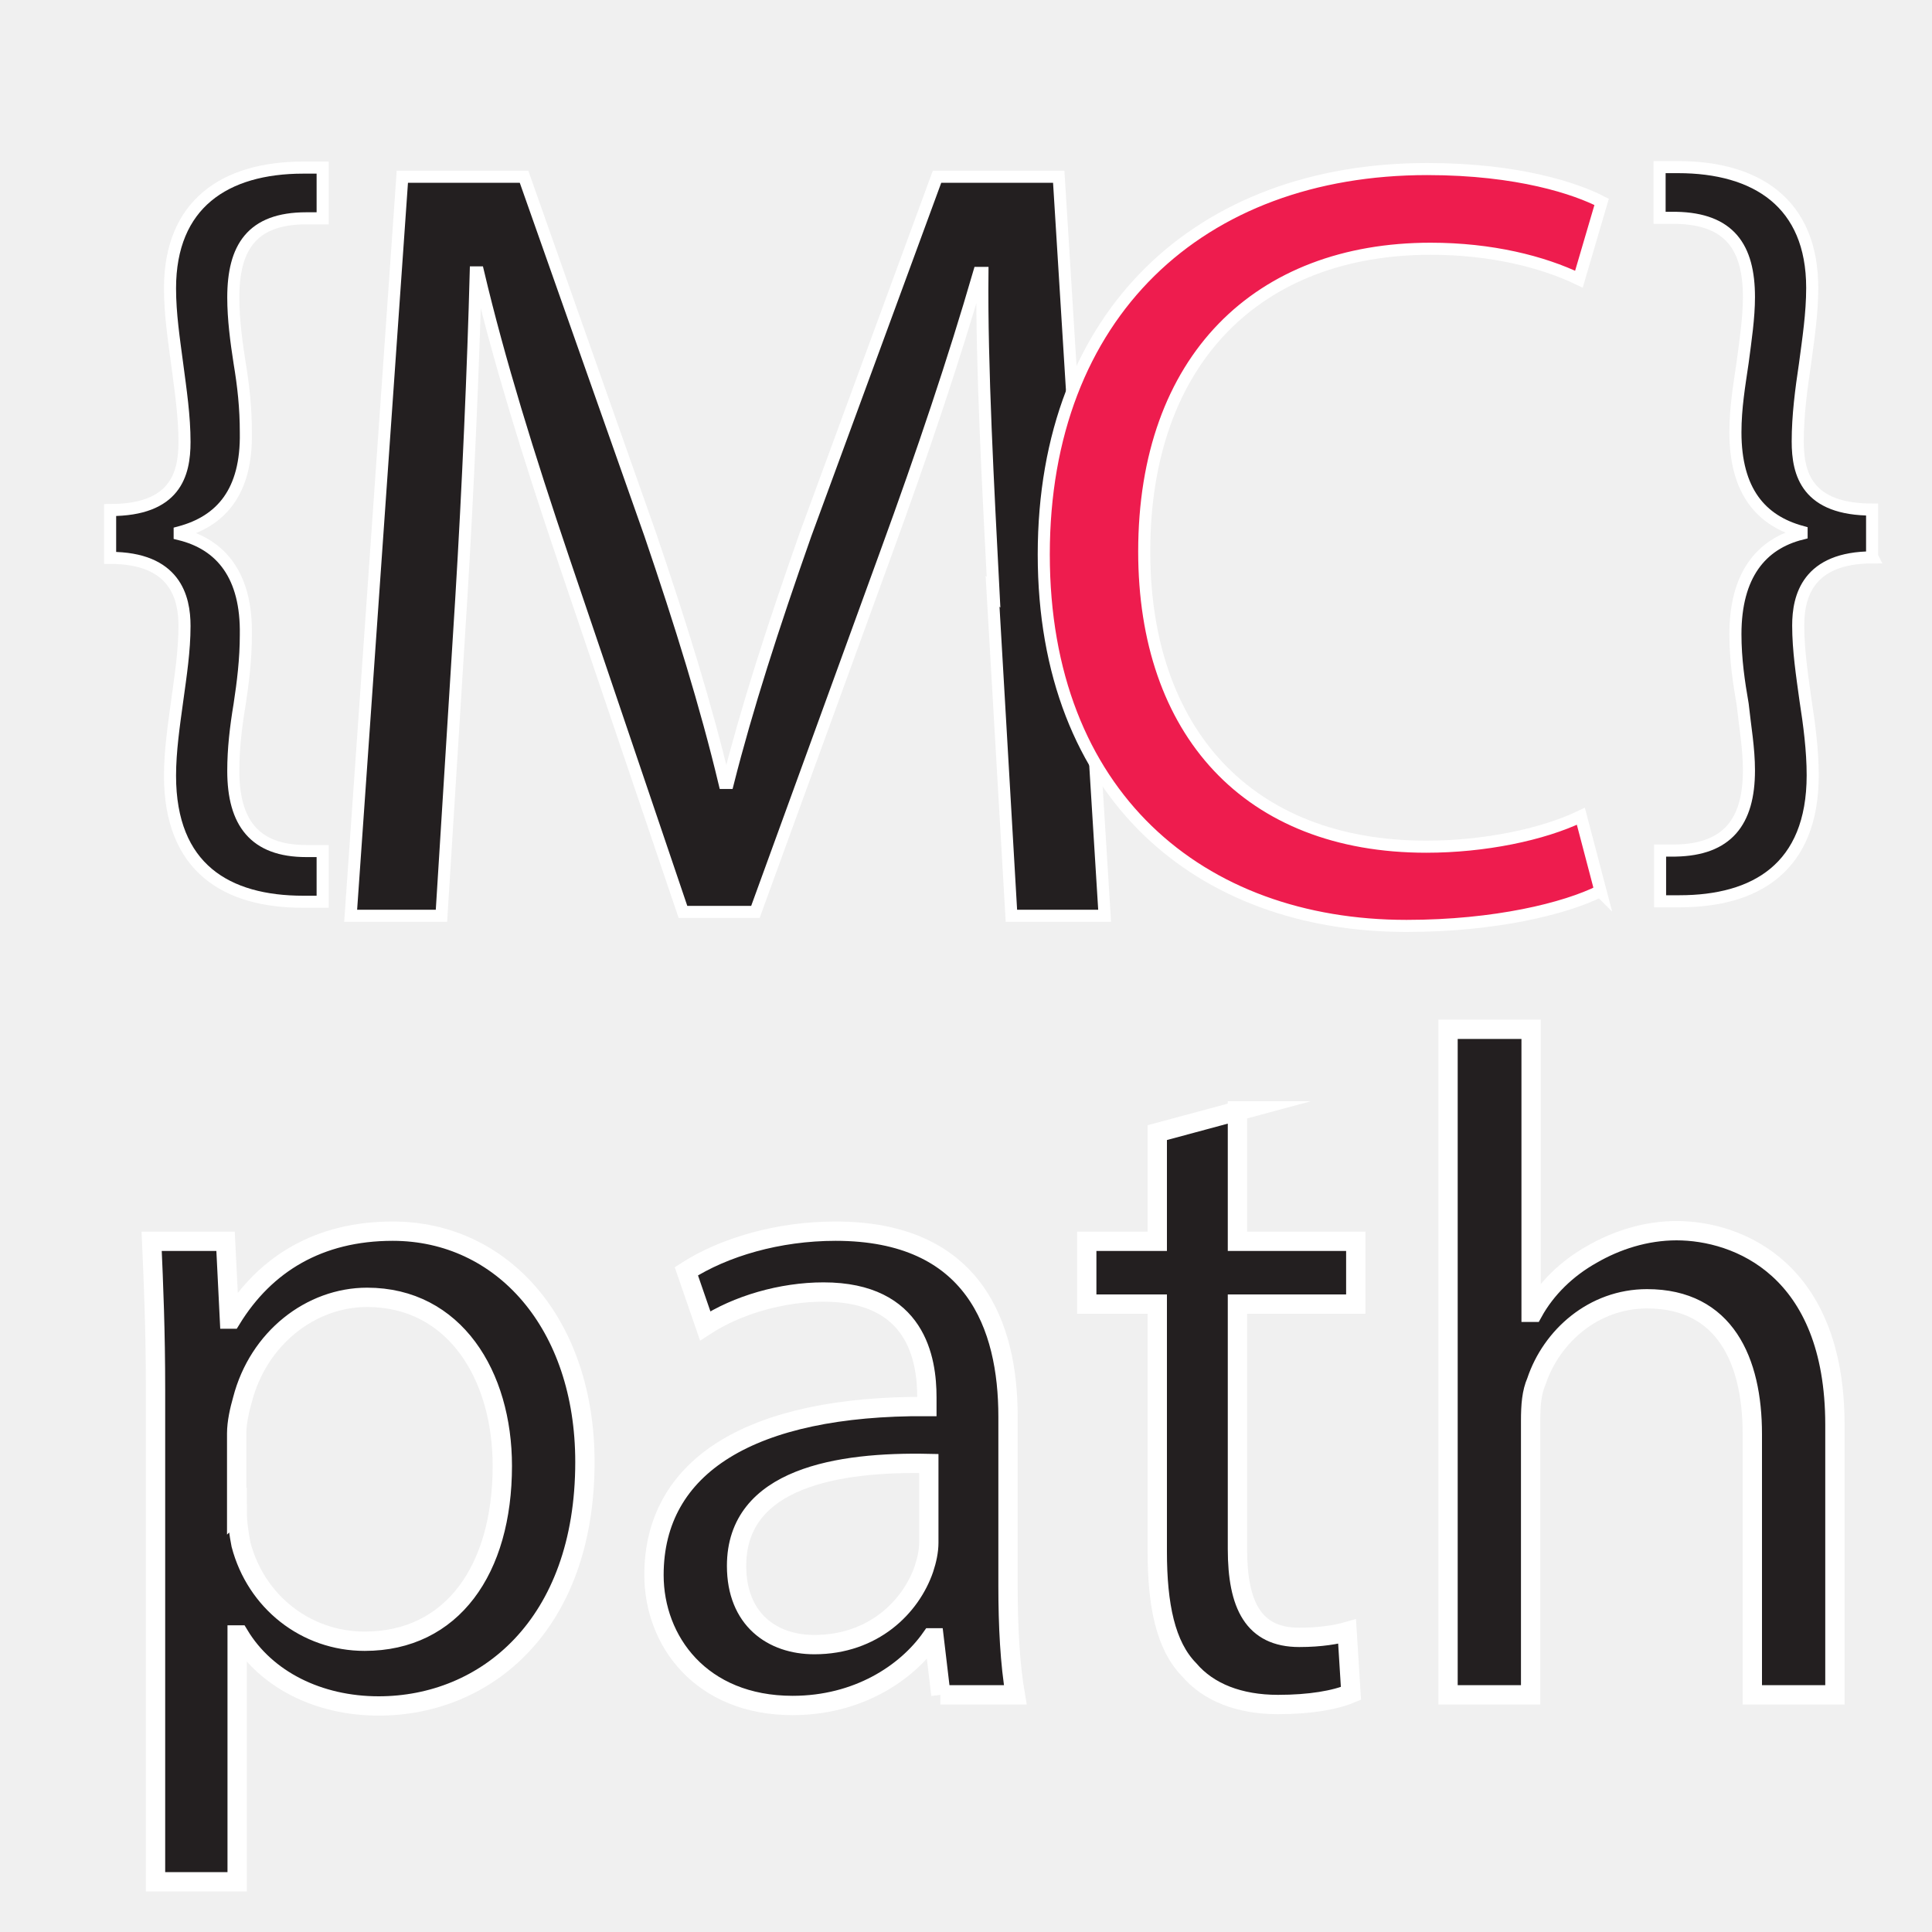
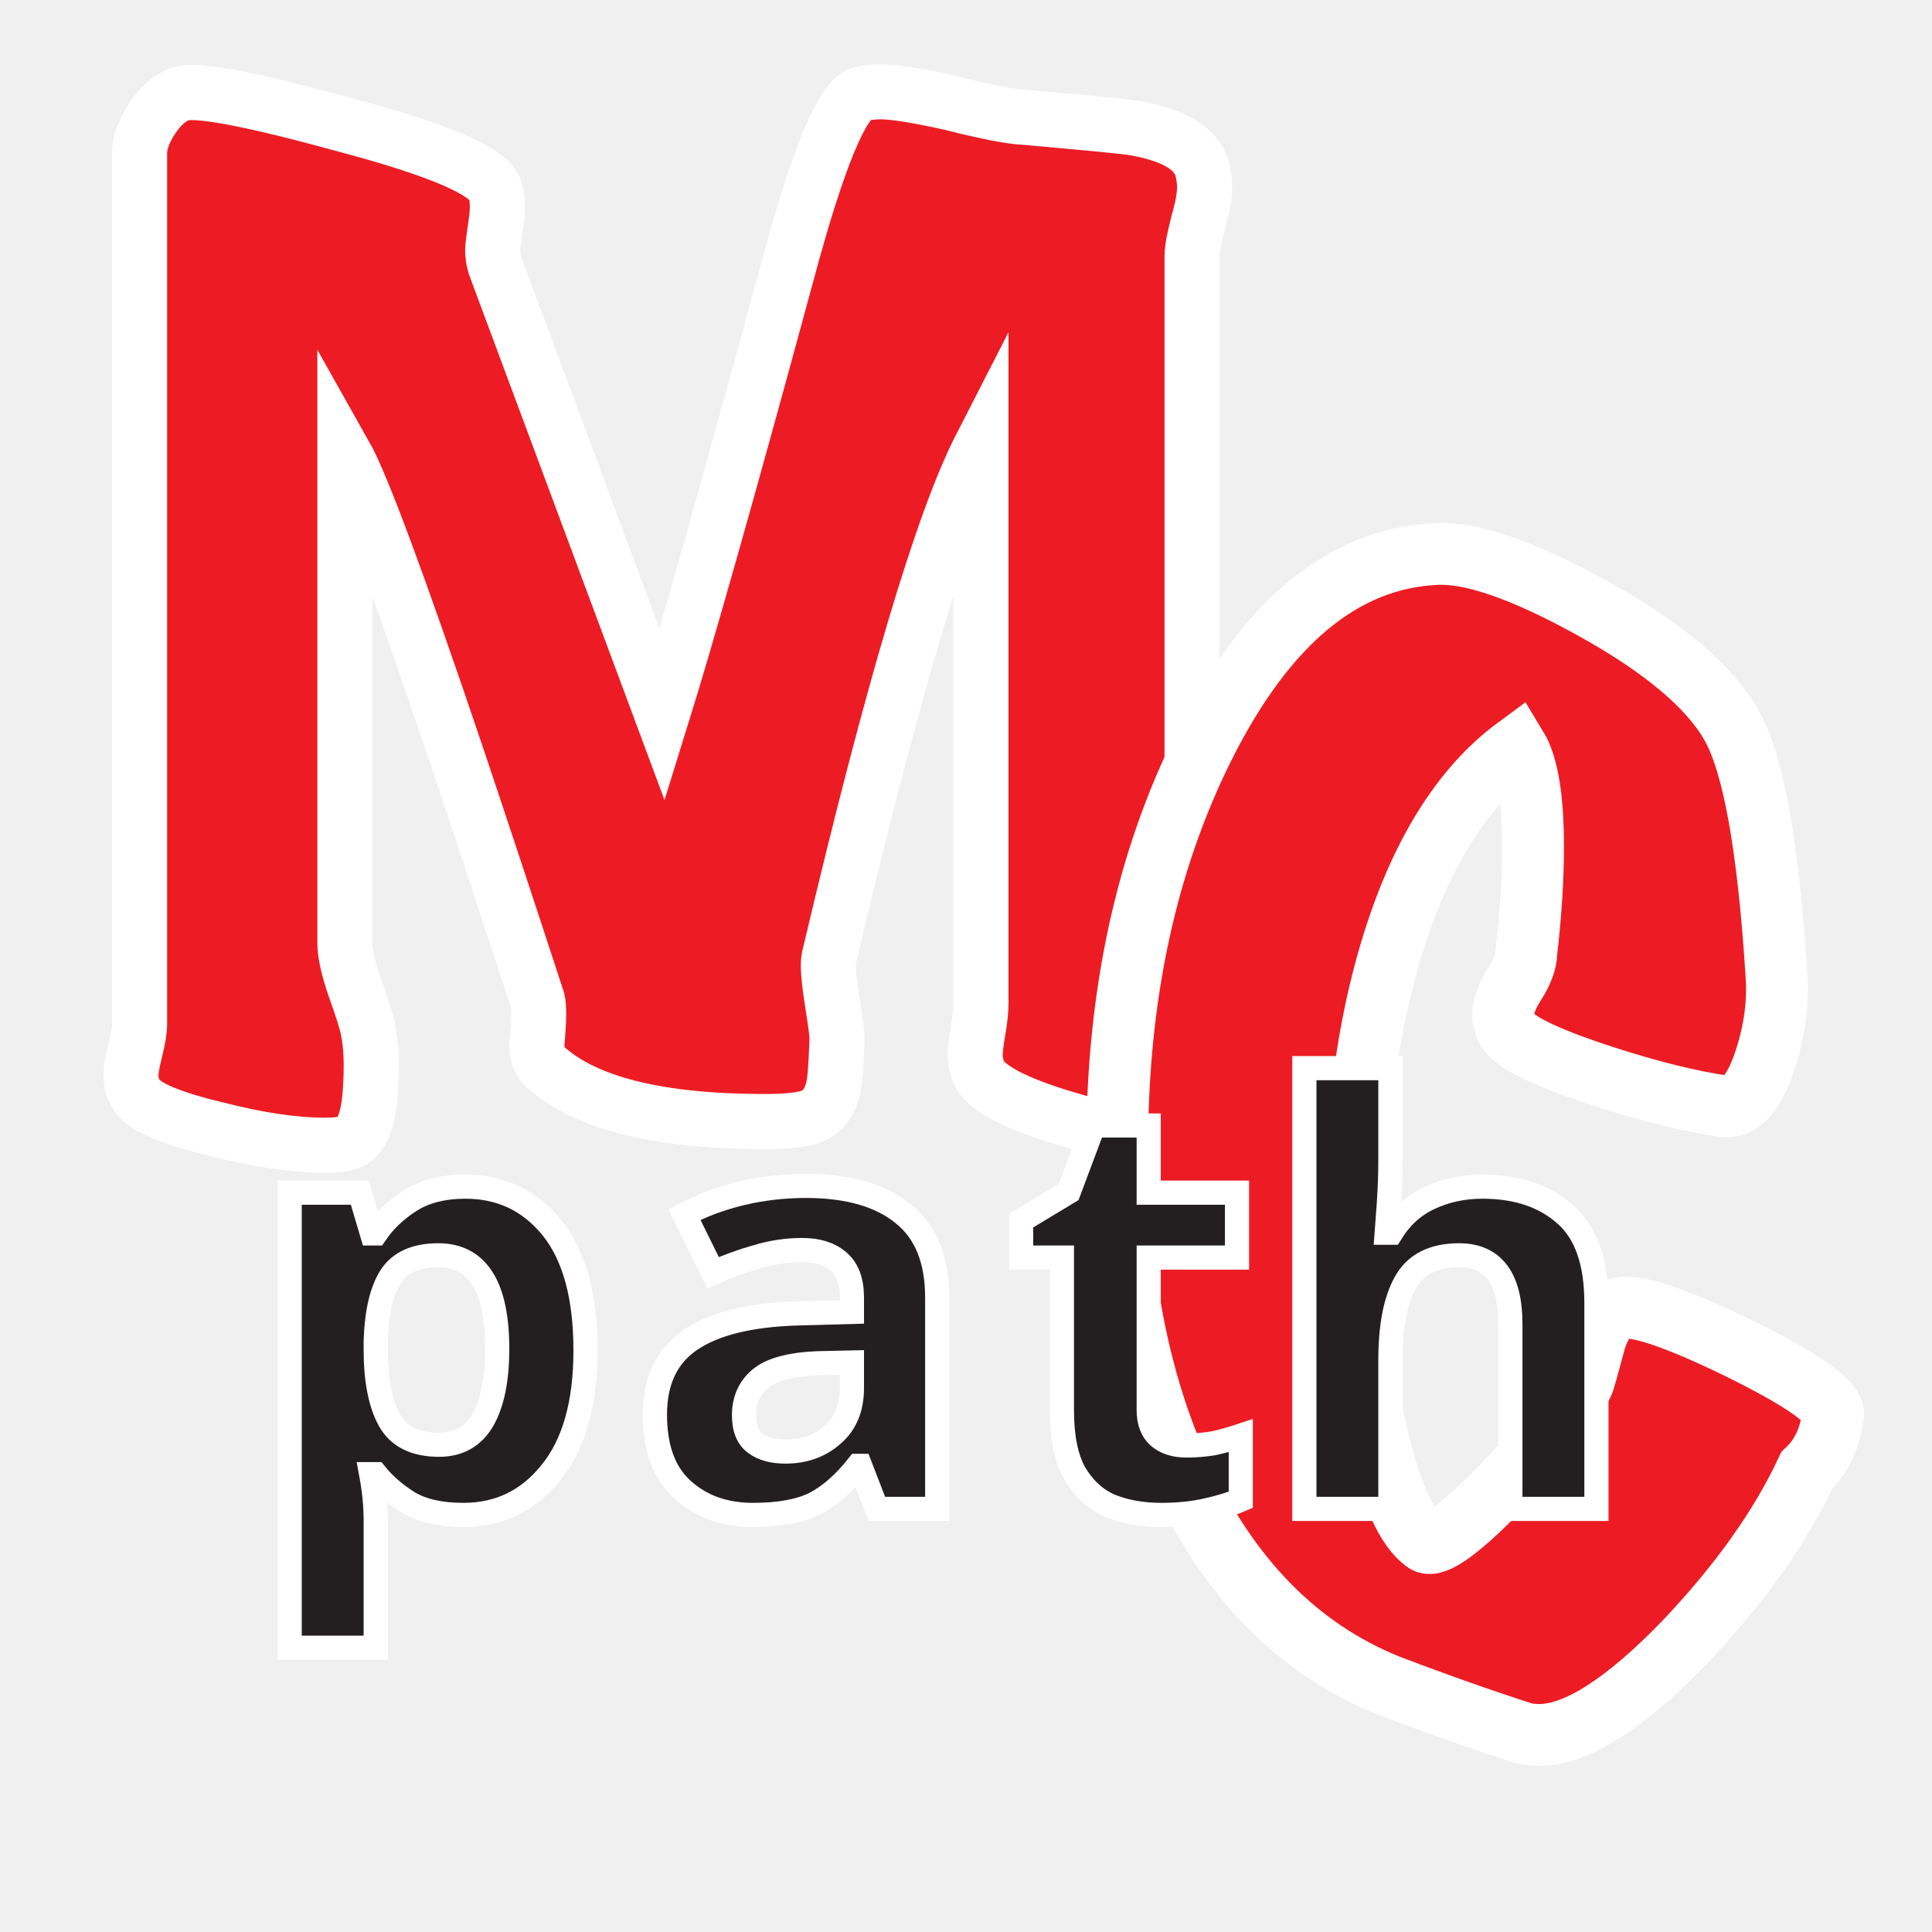
<svg xmlns="http://www.w3.org/2000/svg" id="a" viewBox="0 0 40 40">
  <defs>
-     <style>.b{stroke-width:.4px;}.b,.c,.d{stroke:#fff;stroke-miterlimit:10;}.b,.d{fill:#231f20;}.c{fill:#ee1c4e;}.c,.d{stroke-width:.25px;}</style>
+     <style>.b{fill:#231f20;font-family:Arial-Black, 'Arial Black';font-size:12px;font-weight:800;stroke-width:.5px;}.b,.c,.d{stroke:#fff;stroke-miterlimit:10;}.c{stroke-width:1.14px;}.c,.d{fill:#ed1c24;}.e{letter-spacing:-.02em;}.d{stroke-width:1.28px;}</style>
  </defs>
-   <g>
-     <path class="b" d="m3.22,28.77c0-1.2-.04-2.17-.08-3.07h1.53l.08,1.61h.04c.7-1.14,1.81-1.82,3.34-1.82,2.27,0,3.98,1.92,3.98,4.78,0,3.38-2.06,5.05-4.27,5.05-1.24,0-2.33-.54-2.89-1.47h-.04v5.11h-1.69v-10.17Zm1.69,2.51c0,.25.04.49.08.7.31,1.18,1.34,2,2.56,2,1.81,0,2.85-1.48,2.85-3.63,0-1.88-.99-3.49-2.8-3.49-1.16,0-2.25.84-2.58,2.12-.06.21-.12.47-.12.7v1.61Z" />
-     <path class="b" d="m19.48,35.09l-.14-1.18h-.06c-.52.74-1.53,1.4-2.87,1.4-1.9,0-2.87-1.34-2.87-2.7,0-2.27,2.02-3.51,5.65-3.49v-.19c0-.78-.21-2.18-2.14-2.18-.87,0-1.79.27-2.45.7l-.39-1.13c.78-.5,1.9-.83,3.09-.83,2.87,0,3.57,1.96,3.57,3.84v3.51c0,.82.04,1.61.15,2.25h-1.55Zm-.25-4.79c-1.86-.04-3.98.29-3.98,2.12,0,1.11.74,1.63,1.61,1.63,1.22,0,2-.78,2.27-1.57.06-.18.1-.37.1-.54v-1.63Z" />
-     <path class="b" d="m25.62,23v2.7h2.45v1.3h-2.45v5.07c0,1.16.33,1.83,1.28,1.83.45,0,.78-.06.99-.12l.08,1.28c-.33.14-.85.23-1.51.23-.8,0-1.44-.25-1.84-.72-.49-.5-.66-1.34-.66-2.45v-5.12h-1.46v-1.3h1.46v-2.25l1.67-.45Z" />
-     <path class="b" d="m29.99,21.31h1.71v5.86h.04c.27-.49.7-.91,1.22-1.2.5-.29,1.11-.49,1.75-.49,1.26,0,3.28.78,3.28,4.02v5.59h-1.71v-5.4c0-1.51-.56-2.8-2.18-2.8-1.11,0-1.98.78-2.29,1.71-.1.23-.12.49-.12.82v5.67h-1.71v-13.78Z" />
-   </g>
-   <g>
-     <path class="d" d="m2.28,10.56c1.35,0,1.54-.74,1.54-1.41,0-.53-.08-1.07-.15-1.6s-.15-1.05-.15-1.58c0-1.75,1.14-2.5,2.76-2.5h.4v1.05h-.34c-1.13,0-1.51.61-1.51,1.64,0,.44.06.9.13,1.35.08.48.13.93.13,1.45.02,1.22-.51,1.83-1.37,2.06v.04c.86.21,1.39.86,1.37,2.08,0,.51-.06.99-.13,1.45-.08.48-.13.92-.13,1.37,0,1.07.44,1.66,1.51,1.66h.34v1.05h-.4c-1.58,0-2.76-.69-2.76-2.61,0-.51.08-1.05.15-1.56s.15-1.03.15-1.54c0-.59-.19-1.41-1.54-1.41v-.97Z" />
-     <path class="d" d="m20.57,12.26c-.11-2.13-.25-4.7-.23-6.61h-.07c-.52,1.79-1.16,3.7-1.93,5.81l-2.7,7.42h-1.5l-2.47-7.29c-.73-2.16-1.34-4.13-1.77-5.95h-.05c-.05,1.91-.16,4.47-.3,6.76l-.41,6.56h-1.88l1.07-15.3h2.52l2.61,7.4c.64,1.88,1.16,3.56,1.54,5.15h.07c.39-1.54.93-3.22,1.61-5.15l2.72-7.4h2.52l.95,15.3h-1.93l-.39-6.72Z" />
-     <path class="c" d="m33.13,18.45c-.72.36-2.17.72-4.01.72-4.28,0-7.51-2.71-7.51-7.69s3.23-7.98,7.94-7.98c1.89,0,3.09.41,3.61.68l-.47,1.6c-.75-.36-1.81-.63-3.07-.63-3.56,0-5.93,2.28-5.93,6.27,0,3.72,2.14,6.11,5.84,6.11,1.2,0,2.41-.25,3.2-.63l.41,1.56Z" />
-     <path class="d" d="m38.77,11.54c-1.35,0-1.54.82-1.54,1.41,0,.51.08,1.03.15,1.54.08.51.15,1.05.15,1.56,0,1.93-1.2,2.61-2.76,2.61h-.4v-1.05h.32c1.07-.02,1.52-.59,1.52-1.66,0-.46-.08-.9-.13-1.37-.08-.46-.15-.93-.15-1.45,0-1.22.53-1.87,1.37-2.08v-.04c-.84-.23-1.37-.84-1.37-2.06,0-.51.08-.97.15-1.45.06-.46.13-.92.13-1.35,0-1.03-.4-1.62-1.51-1.64h-.34v-1.05h.38c1.62,0,2.78.74,2.78,2.5,0,.53-.08,1.05-.15,1.58-.08.53-.15,1.07-.15,1.6,0,.67.19,1.41,1.54,1.41v.97Z" />
-   </g>
+   <path class="c" d="m25.3,22.38c-.12.73-.32,1.13-.61,1.19-.41.1-1.19,0-2.34-.33-1.22-.34-1.91-.68-2.08-1.02-.05-.12-.08-.25-.08-.38,0-.1.02-.27.06-.5s.06-.42.06-.57v-11.53c-.8,1.56-1.84,5.06-3.13,10.52-.02.07-.03.14-.03.23,0,.17.03.44.09.81.06.37.09.61.09.71-.02.53-.04.86-.08,1.02-.08.34-.26.54-.53.61-.17.05-.47.08-.89.08-2.2,0-3.72-.38-4.55-1.14-.14-.12-.19-.33-.15-.63.03-.37.03-.62,0-.74-.63-1.93-1.19-3.62-1.68-5.08-1.19-3.52-1.96-5.6-2.31-6.22v10.11c0,.22.07.53.2.91.17.47.26.77.28.89.07.34.08.75.05,1.22-.03.57-.15.93-.36,1.07-.1.07-.3.1-.59.1-.63,0-1.37-.11-2.23-.33-.93-.22-1.48-.45-1.65-.69-.08-.12-.13-.26-.13-.43,0-.1.03-.27.09-.51.06-.24.09-.42.09-.56V3.17c0-.2.08-.44.25-.7s.36-.44.58-.52c.29-.12,1.4.08,3.33.61,2.01.53,3.08.98,3.2,1.37.05.15.06.36.03.61-.05.36-.08.57-.08.63,0,.15.03.29.08.41l3.43,9.22c.47-1.51,1.34-4.56,2.59-9.17.63-2.35,1.14-3.58,1.52-3.68.12-.03.25-.05.41-.05.29,0,.77.08,1.45.23.75.19,1.26.29,1.55.3,1.34.12,2.11.19,2.31.23.8.15,1.24.43,1.35.84.03.12.05.25.05.38,0,.17-.04.41-.13.72-.08.31-.13.55-.13.7v15.55c0,.17.11.42.32.76.21.34.3.59.27.76Z" />
+   <path class="d" d="m37.95,29.3c-.06.48-.24.86-.54,1.14-.55,1.18-1.4,2.37-2.54,3.57-1.24,1.28-2.24,1.91-3,1.91-.11,0-.22-.01-.31-.03-.84-.27-1.78-.6-2.83-1-1.87-.76-3.29-2.22-4.29-4.37-.88-1.94-1.31-4.2-1.31-6.77,0-3.14.6-5.91,1.8-8.31,1.28-2.55,2.88-3.88,4.8-3.97.74-.04,1.83.34,3.27,1.14,1.44.8,2.39,1.6,2.84,2.39.46.79.77,2.52.94,5.19.04.57-.04,1.15-.23,1.74-.23.71-.52,1.03-.89.97-.67-.1-1.5-.3-2.51-.63-1.22-.4-1.88-.73-1.97-1-.04-.1-.06-.18-.06-.26,0-.17.08-.39.24-.64s.24-.47.24-.64c.09-.78.14-1.51.14-2.2,0-.99-.11-1.68-.34-2.06-1.14.84-2.01,2.24-2.6,4.2-.5,1.66-.74,3.53-.74,5.63,0,1.62.14,3.06.43,4.33s.63,2.03,1.03,2.3c.19.11.72-.27,1.58-1.16.87-.89,1.43-1.6,1.67-2.13.02-.02.1-.32.26-.91.11-.34.27-.55.46-.63.32-.12,1.16.16,2.5.81,1.34.66,2,1.12,1.96,1.39Z" />
+   <text class="b" transform="translate(5.06 31.24)">
+     <tspan x="0" y="0">p</tspan>
+     <tspan class="e" x="8" y="0">a</tspan>
+     <tspan x="15.8" y="0">th</tspan>
+   </text>
</svg>
